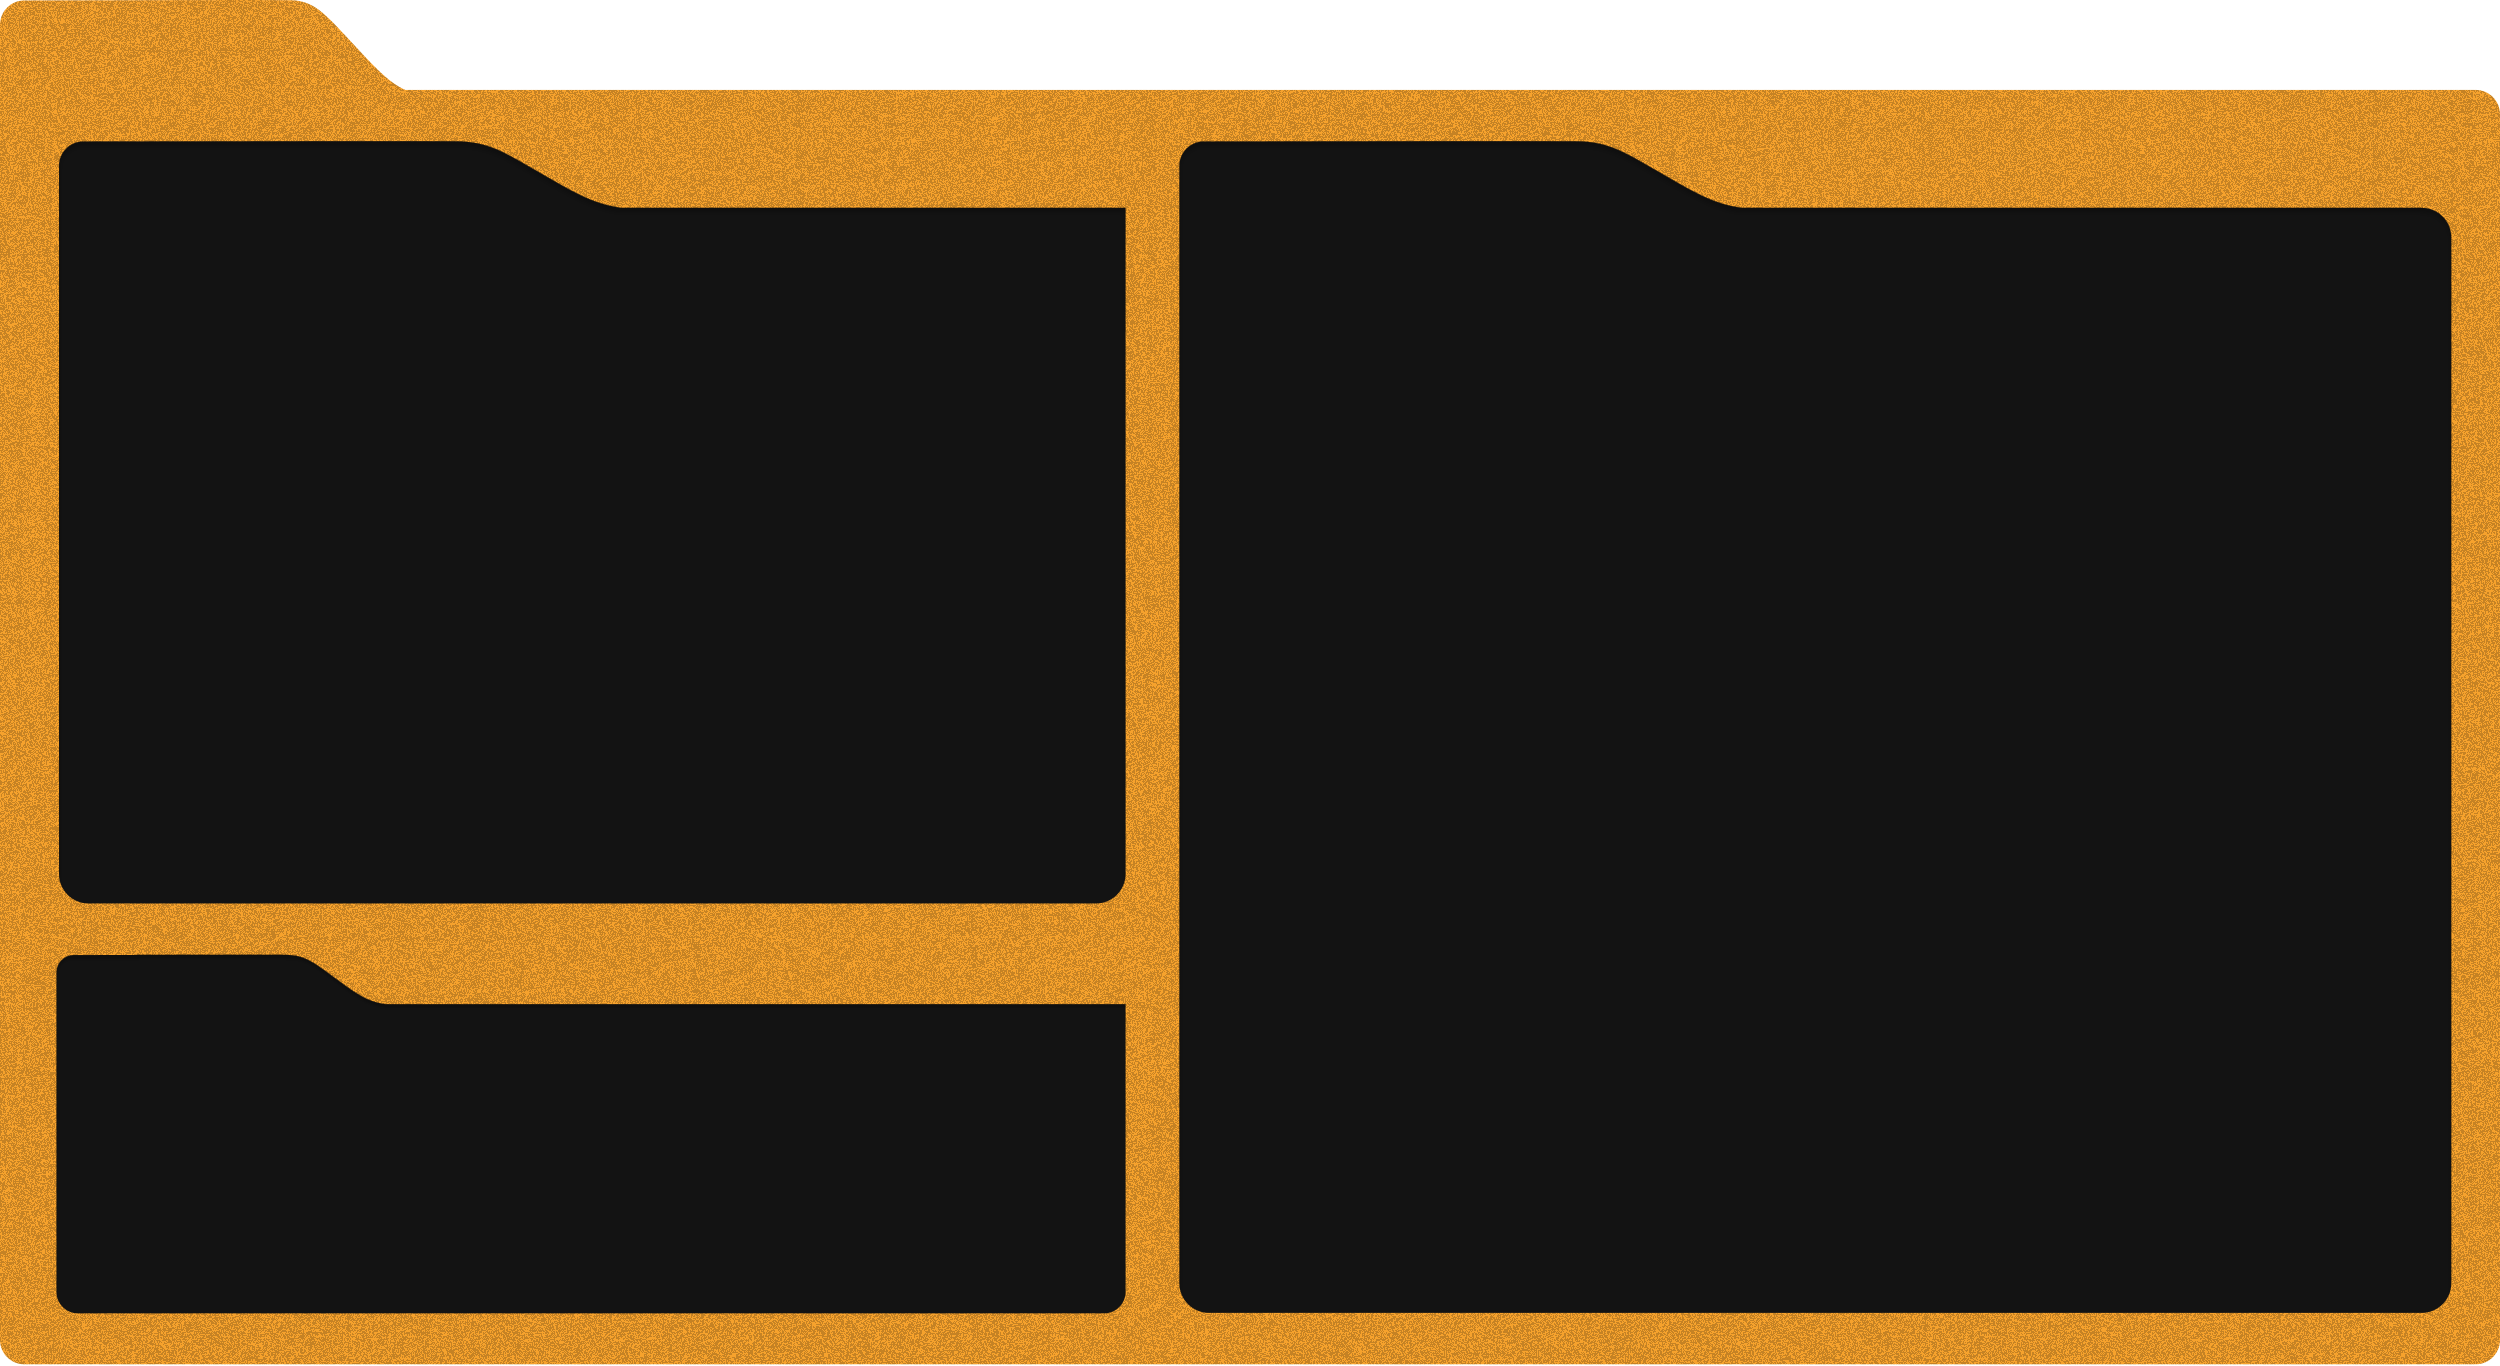
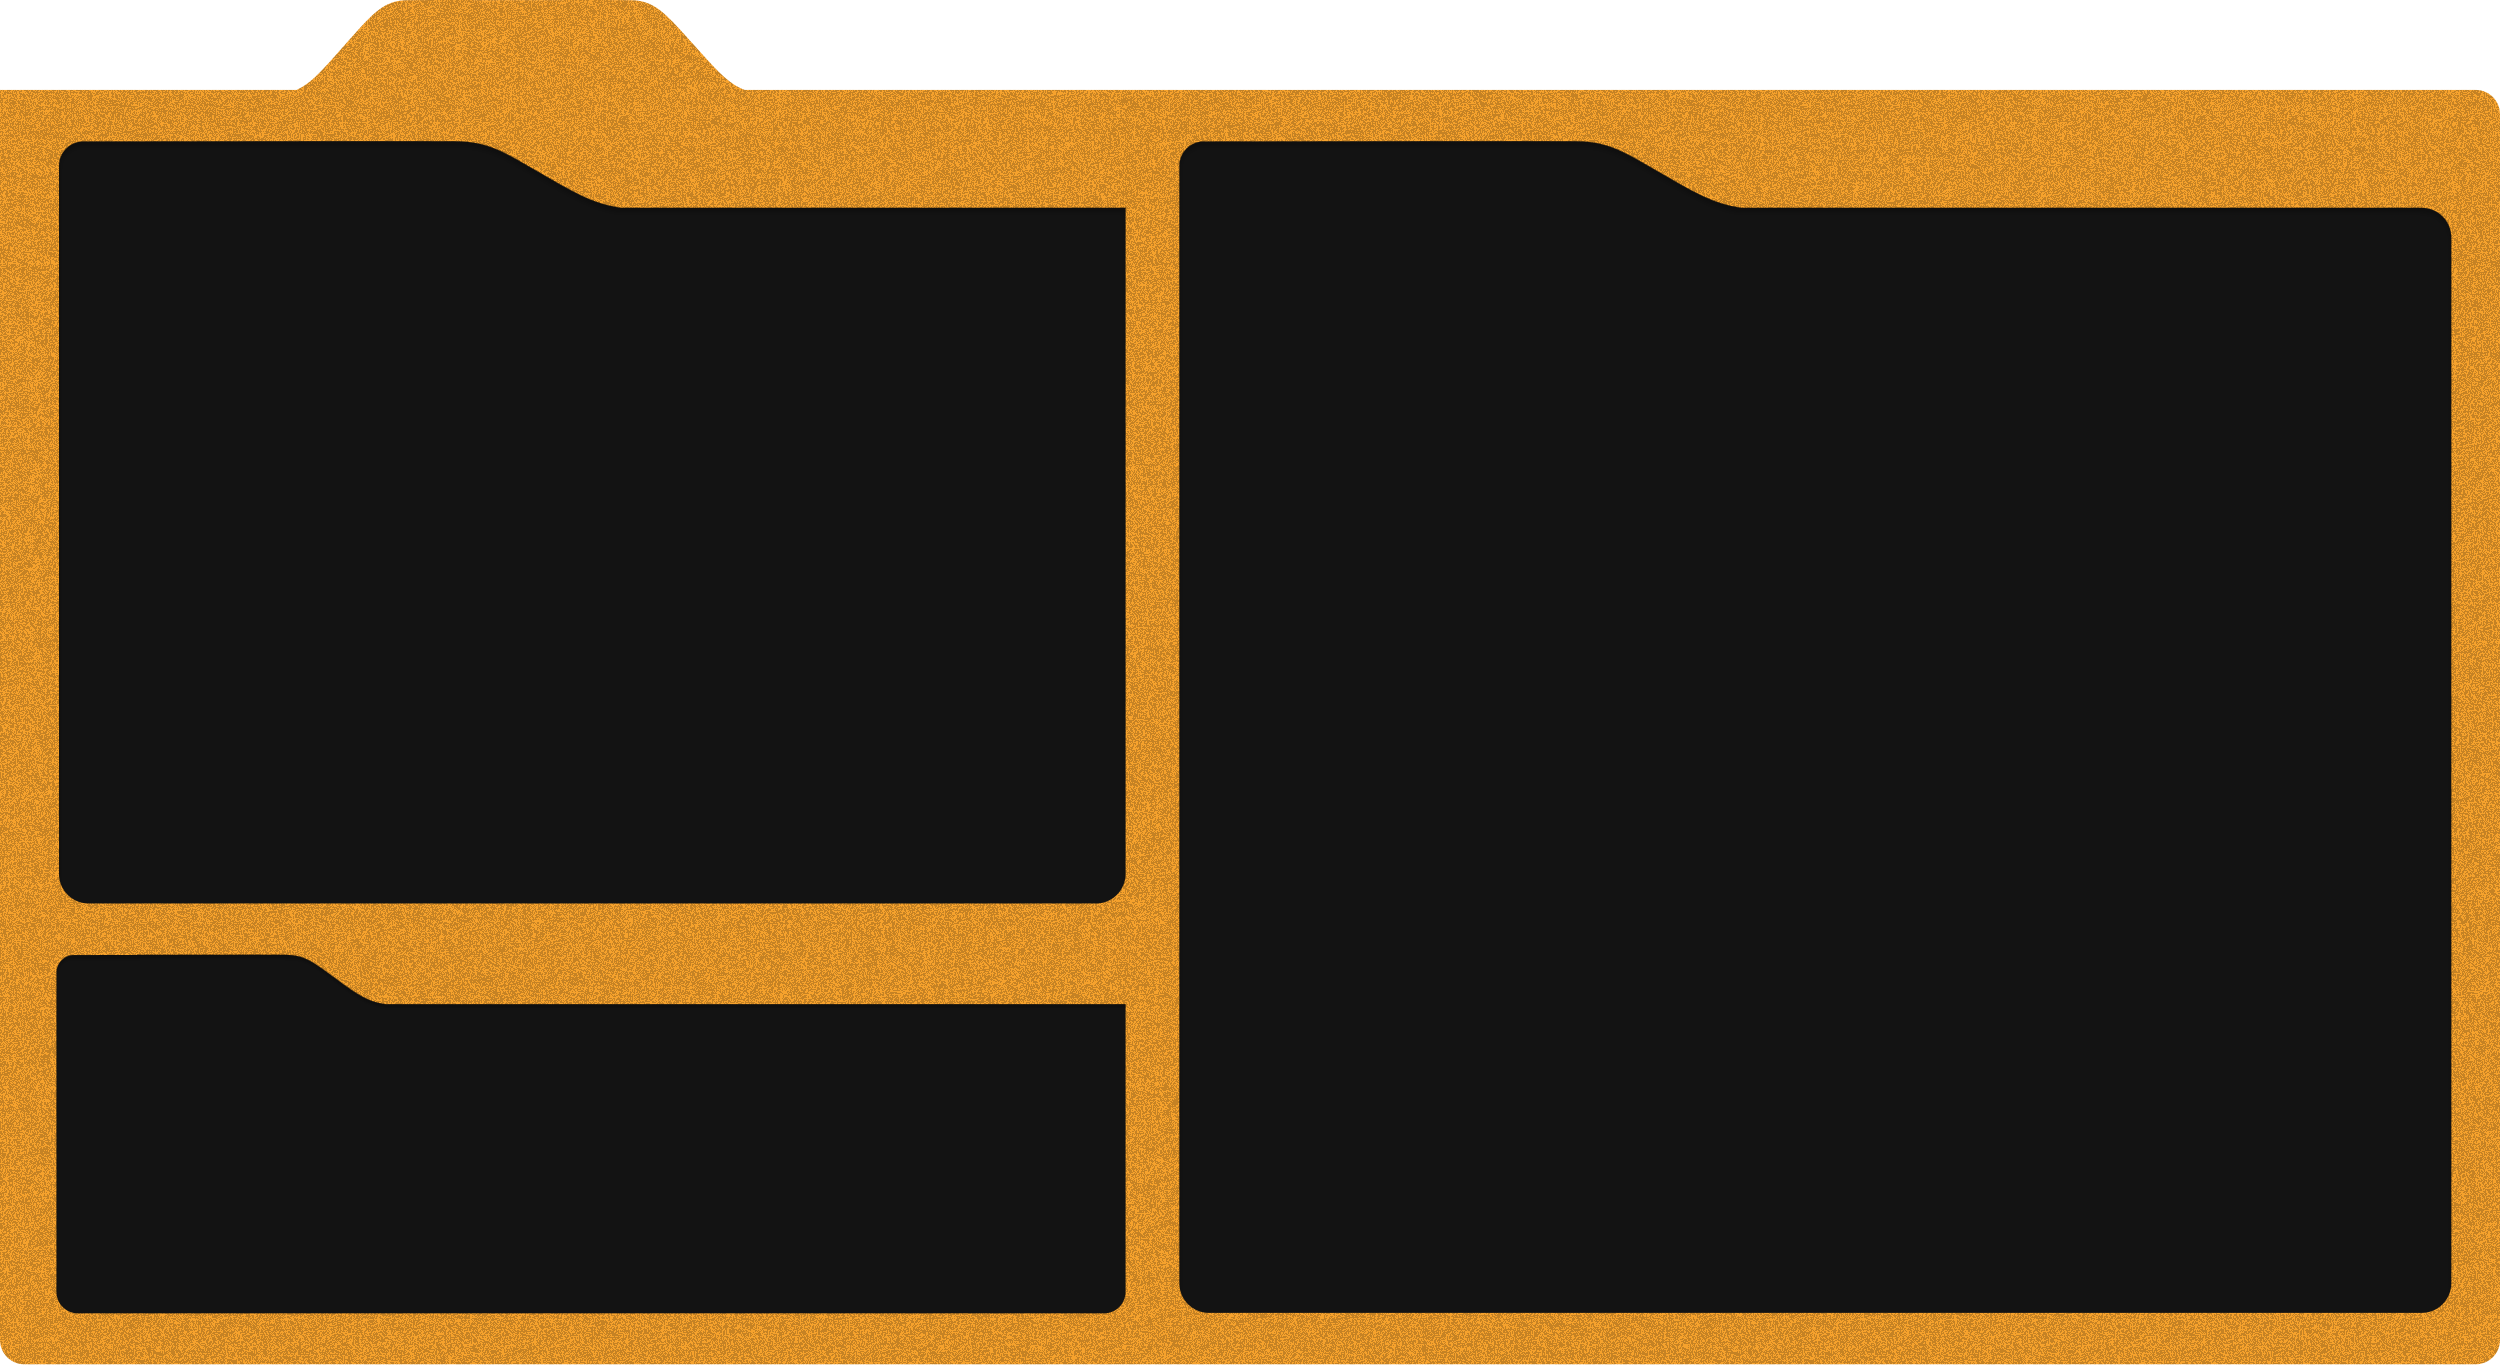
<svg xmlns="http://www.w3.org/2000/svg" width="1948" height="1064" viewBox="0 0 1948 1064" fill="none">
-   <g filter="url(#filter0_n_139_312)">
-     <path d="M18.92 0.354C93.054 0.167 214.194 -0.205 226.71 0.144C243.774 0.619 252.403 9.79 269.777 28.467C290.243 50.466 301.82 63.904 315.757 70.061H1929C1939.49 70.062 1948 78.568 1948 89.061V1044.06C1948 1054.55 1939.49 1063.06 1929 1063.06H19C8.507 1063.06 2.11082e-05 1054.55 0 1044.06V19.356C-2.58079e-07 8.88 8.443 0.38 18.92 0.354Z" fill="#F6A22D" />
+   <g filter="url(#filter0_n_185_28)">
+     <path d="M404.018 0.065C448.487 -0.023 485.759 -0.043 492.379 0.146C509.515 0.638 518.195 10.158 535.355 29.111C547.637 42.676 555.952 52.439 563.517 59.31C569.073 64.357 574.206 67.822 580.179 70.062H1929C1939.49 70.063 1948 78.569 1948 89.062V1044.06C1948 1054.56 1939.49 1063.06 1929 1063.06H19C8.507 1063.06 2.11082e-05 1054.56 0 1044.06V70.062H231.139C236.116 67.802 240.594 64.576 245.389 60.15C252.939 53.182 261.237 43.28 273.493 29.523C290.617 10.304 299.281 0.647 316.387 0.148C322.967 -0.043 359.882 -0.022 404.018 0.066V0.065Z" fill="#F6A22D" />
  </g>
-   <g filter="url(#filter1_i_139_312)">
-     <path d="M57.732 744.193C116.257 744.093 213.374 743.886 223.346 744.077C236.845 744.336 243.672 749.33 257.417 759.5C277.01 773.998 285.345 780.376 300.113 782.452H877V1006.67C877 1015.88 869.527 1023.36 860.31 1023.36H60.689C51.472 1023.36 43.999 1015.88 43.999 1006.67V757.981C43.999 750.376 50.126 744.206 57.732 744.193Z" fill="#131313" />
+   <g filter="url(#filter1_i_185_28)">
+     <path d="M57.732 744.194C116.257 744.094 213.374 743.887 223.346 744.078C236.845 744.337 243.672 749.331 257.417 759.501C277.01 773.999 285.345 780.377 300.113 782.453H877V1006.67C877 1015.88 869.527 1023.36 860.31 1023.36H60.689C51.472 1023.36 43.999 1015.88 43.999 1006.67V757.982C43.999 750.377 50.126 744.207 57.732 744.194Z" fill="#131313" />
  </g>
-   <g filter="url(#filter2_i_139_312)">
-     <path d="M64.974 110.269C165.372 110.135 338.008 109.842 355.484 110.104C378.778 110.455 390.557 117.21 414.275 130.966C446.299 149.539 460.894 158.695 483.999 161.998H877V680.998C877 693.701 866.702 703.998 854 703.998H68.999C56.297 703.998 45.999 693.701 45.999 680.998V129.27C45.999 118.785 54.49 110.283 64.974 110.269Z" fill="#131313" />
+   <g filter="url(#filter2_i_185_28)">
+     <path d="M64.974 110.27C165.372 110.136 338.008 109.843 355.484 110.105C378.778 110.456 390.557 117.211 414.275 130.967C446.3 149.541 460.895 158.696 484.001 161.999H877V680.999C877 693.702 866.702 703.999 854 703.999H68.999C56.297 703.999 45.999 693.702 45.999 680.999V129.271C45.999 118.786 54.49 110.284 64.974 110.27Z" fill="#131313" />
  </g>
-   <g filter="url(#filter3_i_139_312)">
-     <path d="M937.975 110.269C1038.37 110.135 1211.01 109.843 1228.48 110.105C1251.78 110.456 1263.56 117.21 1287.28 130.966C1319.3 149.541 1333.9 158.697 1357.01 161.999H1887C1899.7 161.999 1910 172.297 1910 184.999V999.999C1910 1012.7 1899.7 1023 1887 1023H942C929.297 1023 919 1012.7 919 999.999V129.27C919 118.785 927.49 110.283 937.975 110.269Z" fill="#131313" />
+   <g filter="url(#filter3_i_185_28)">
+     <path d="M937.974 110.27C1038.37 110.136 1211.01 109.843 1228.48 110.105C1251.78 110.456 1263.56 117.211 1287.27 130.967C1319.3 149.542 1333.9 158.698 1357.01 162H1887C1899.7 162 1910 172.297 1910 185V1000C1910 1012.7 1899.7 1023 1887 1023H942C929.297 1023 919 1012.7 919 1000V129.271C919 118.786 927.49 110.284 937.974 110.27Z" fill="#131313" />
  </g>
  <defs>
-     <filter id="filter0_n_139_312" x="0" y="0" width="1948" height="1063.06" filterUnits="userSpaceOnUse" color-interpolation-filters="sRGB">
+     <filter id="filter0_n_185_28" x="0" y="0.001" width="1948" height="1063.06" filterUnits="userSpaceOnUse" color-interpolation-filters="sRGB">
      <feFlood flood-opacity="0" result="BackgroundImageFix" />
      <feBlend mode="normal" in="SourceGraphic" in2="BackgroundImageFix" result="shape" />
-       <feTurbulence type="fractalNoise" baseFrequency="25 25" stitchTiles="stitch" numOctaves="3" result="noise" seed="6066" />
+       <feTurbulence type="fractalNoise" baseFrequency="25 25" stitchTiles="stitch" numOctaves="3" result="noise" seed="6322" />
      <feColorMatrix in="noise" type="luminanceToAlpha" result="alphaNoise" />
      <feComponentTransfer in="alphaNoise" result="coloredNoise1">
        <feFuncA type="discrete" tableValues="1 1 1 1 1 1 1 1 1 1 1 1 1 1 1 1 1 1 1 1 1 1 1 1 1 1 1 1 1 1 1 1 1 1 1 1 1 1 1 1 1 1 1 1 1 1 1 1 1 1 1 0 0 0 0 0 0 0 0 0 0 0 0 0 0 0 0 0 0 0 0 0 0 0 0 0 0 0 0 0 0 0 0 0 0 0 0 0 0 0 0 0 0 0 0 0 0 0 0 0 " />
      </feComponentTransfer>
      <feComposite operator="in" in2="shape" in="coloredNoise1" result="noise1Clipped" />
      <feFlood flood-color="rgba(0, 0, 0, 0.2)" result="color1Flood" />
      <feComposite operator="in" in2="noise1Clipped" in="color1Flood" result="color1" />
-       <feMerge result="effect1_noise_139_312">
+       <feMerge result="effect1_noise_185_28">
        <feMergeNode in="shape" />
        <feMergeNode in="color1" />
      </feMerge>
    </filter>
-     <filter id="filter1_i_139_312" x="43.999" y="743.999" width="833" height="282.259" filterUnits="userSpaceOnUse" color-interpolation-filters="sRGB">
+     <filter id="filter1_i_185_28" x="43.999" y="744" width="833" height="282.259" filterUnits="userSpaceOnUse" color-interpolation-filters="sRGB">
      <feFlood flood-opacity="0" result="BackgroundImageFix" />
      <feBlend mode="normal" in="SourceGraphic" in2="BackgroundImageFix" result="shape" />
      <feColorMatrix in="SourceAlpha" type="matrix" values="0 0 0 0 0 0 0 0 0 0 0 0 0 0 0 0 0 0 127 0" result="hardAlpha" />
      <feOffset dy="2.902" />
      <feGaussianBlur stdDeviation="1.451" />
      <feComposite in2="hardAlpha" operator="arithmetic" k2="-1" k3="1" />
      <feColorMatrix type="matrix" values="0 0 0 0 0 0 0 0 0 0 0 0 0 0 0 0 0 0 0.25 0" />
-       <feBlend mode="normal" in2="shape" result="effect1_innerShadow_139_312" />
+       <feBlend mode="normal" in2="shape" result="effect1_innerShadow_185_28" />
    </filter>
-     <filter id="filter2_i_139_312" x="45.999" y="109.999" width="831" height="597.999" filterUnits="userSpaceOnUse" color-interpolation-filters="sRGB">
+     <filter id="filter2_i_185_28" x="45.999" y="110" width="831" height="597.999" filterUnits="userSpaceOnUse" color-interpolation-filters="sRGB">
      <feFlood flood-opacity="0" result="BackgroundImageFix" />
      <feBlend mode="normal" in="SourceGraphic" in2="BackgroundImageFix" result="shape" />
      <feColorMatrix in="SourceAlpha" type="matrix" values="0 0 0 0 0 0 0 0 0 0 0 0 0 0 0 0 0 0 127 0" result="hardAlpha" />
      <feOffset dy="4" />
      <feGaussianBlur stdDeviation="2" />
      <feComposite in2="hardAlpha" operator="arithmetic" k2="-1" k3="1" />
      <feColorMatrix type="matrix" values="0 0 0 0 0 0 0 0 0 0 0 0 0 0 0 0 0 0 0.25 0" />
-       <feBlend mode="normal" in2="shape" result="effect1_innerShadow_139_312" />
+       <feBlend mode="normal" in2="shape" result="effect1_innerShadow_185_28" />
    </filter>
-     <filter id="filter3_i_139_312" x="919" y="109.999" width="991" height="917" filterUnits="userSpaceOnUse" color-interpolation-filters="sRGB">
+     <filter id="filter3_i_185_28" x="919" y="110" width="991" height="917" filterUnits="userSpaceOnUse" color-interpolation-filters="sRGB">
      <feFlood flood-opacity="0" result="BackgroundImageFix" />
      <feBlend mode="normal" in="SourceGraphic" in2="BackgroundImageFix" result="shape" />
      <feColorMatrix in="SourceAlpha" type="matrix" values="0 0 0 0 0 0 0 0 0 0 0 0 0 0 0 0 0 0 127 0" result="hardAlpha" />
      <feOffset dy="4" />
      <feGaussianBlur stdDeviation="2" />
      <feComposite in2="hardAlpha" operator="arithmetic" k2="-1" k3="1" />
      <feColorMatrix type="matrix" values="0 0 0 0 0 0 0 0 0 0 0 0 0 0 0 0 0 0 0.25 0" />
-       <feBlend mode="normal" in2="shape" result="effect1_innerShadow_139_312" />
+       <feBlend mode="normal" in2="shape" result="effect1_innerShadow_185_28" />
    </filter>
  </defs>
</svg>
